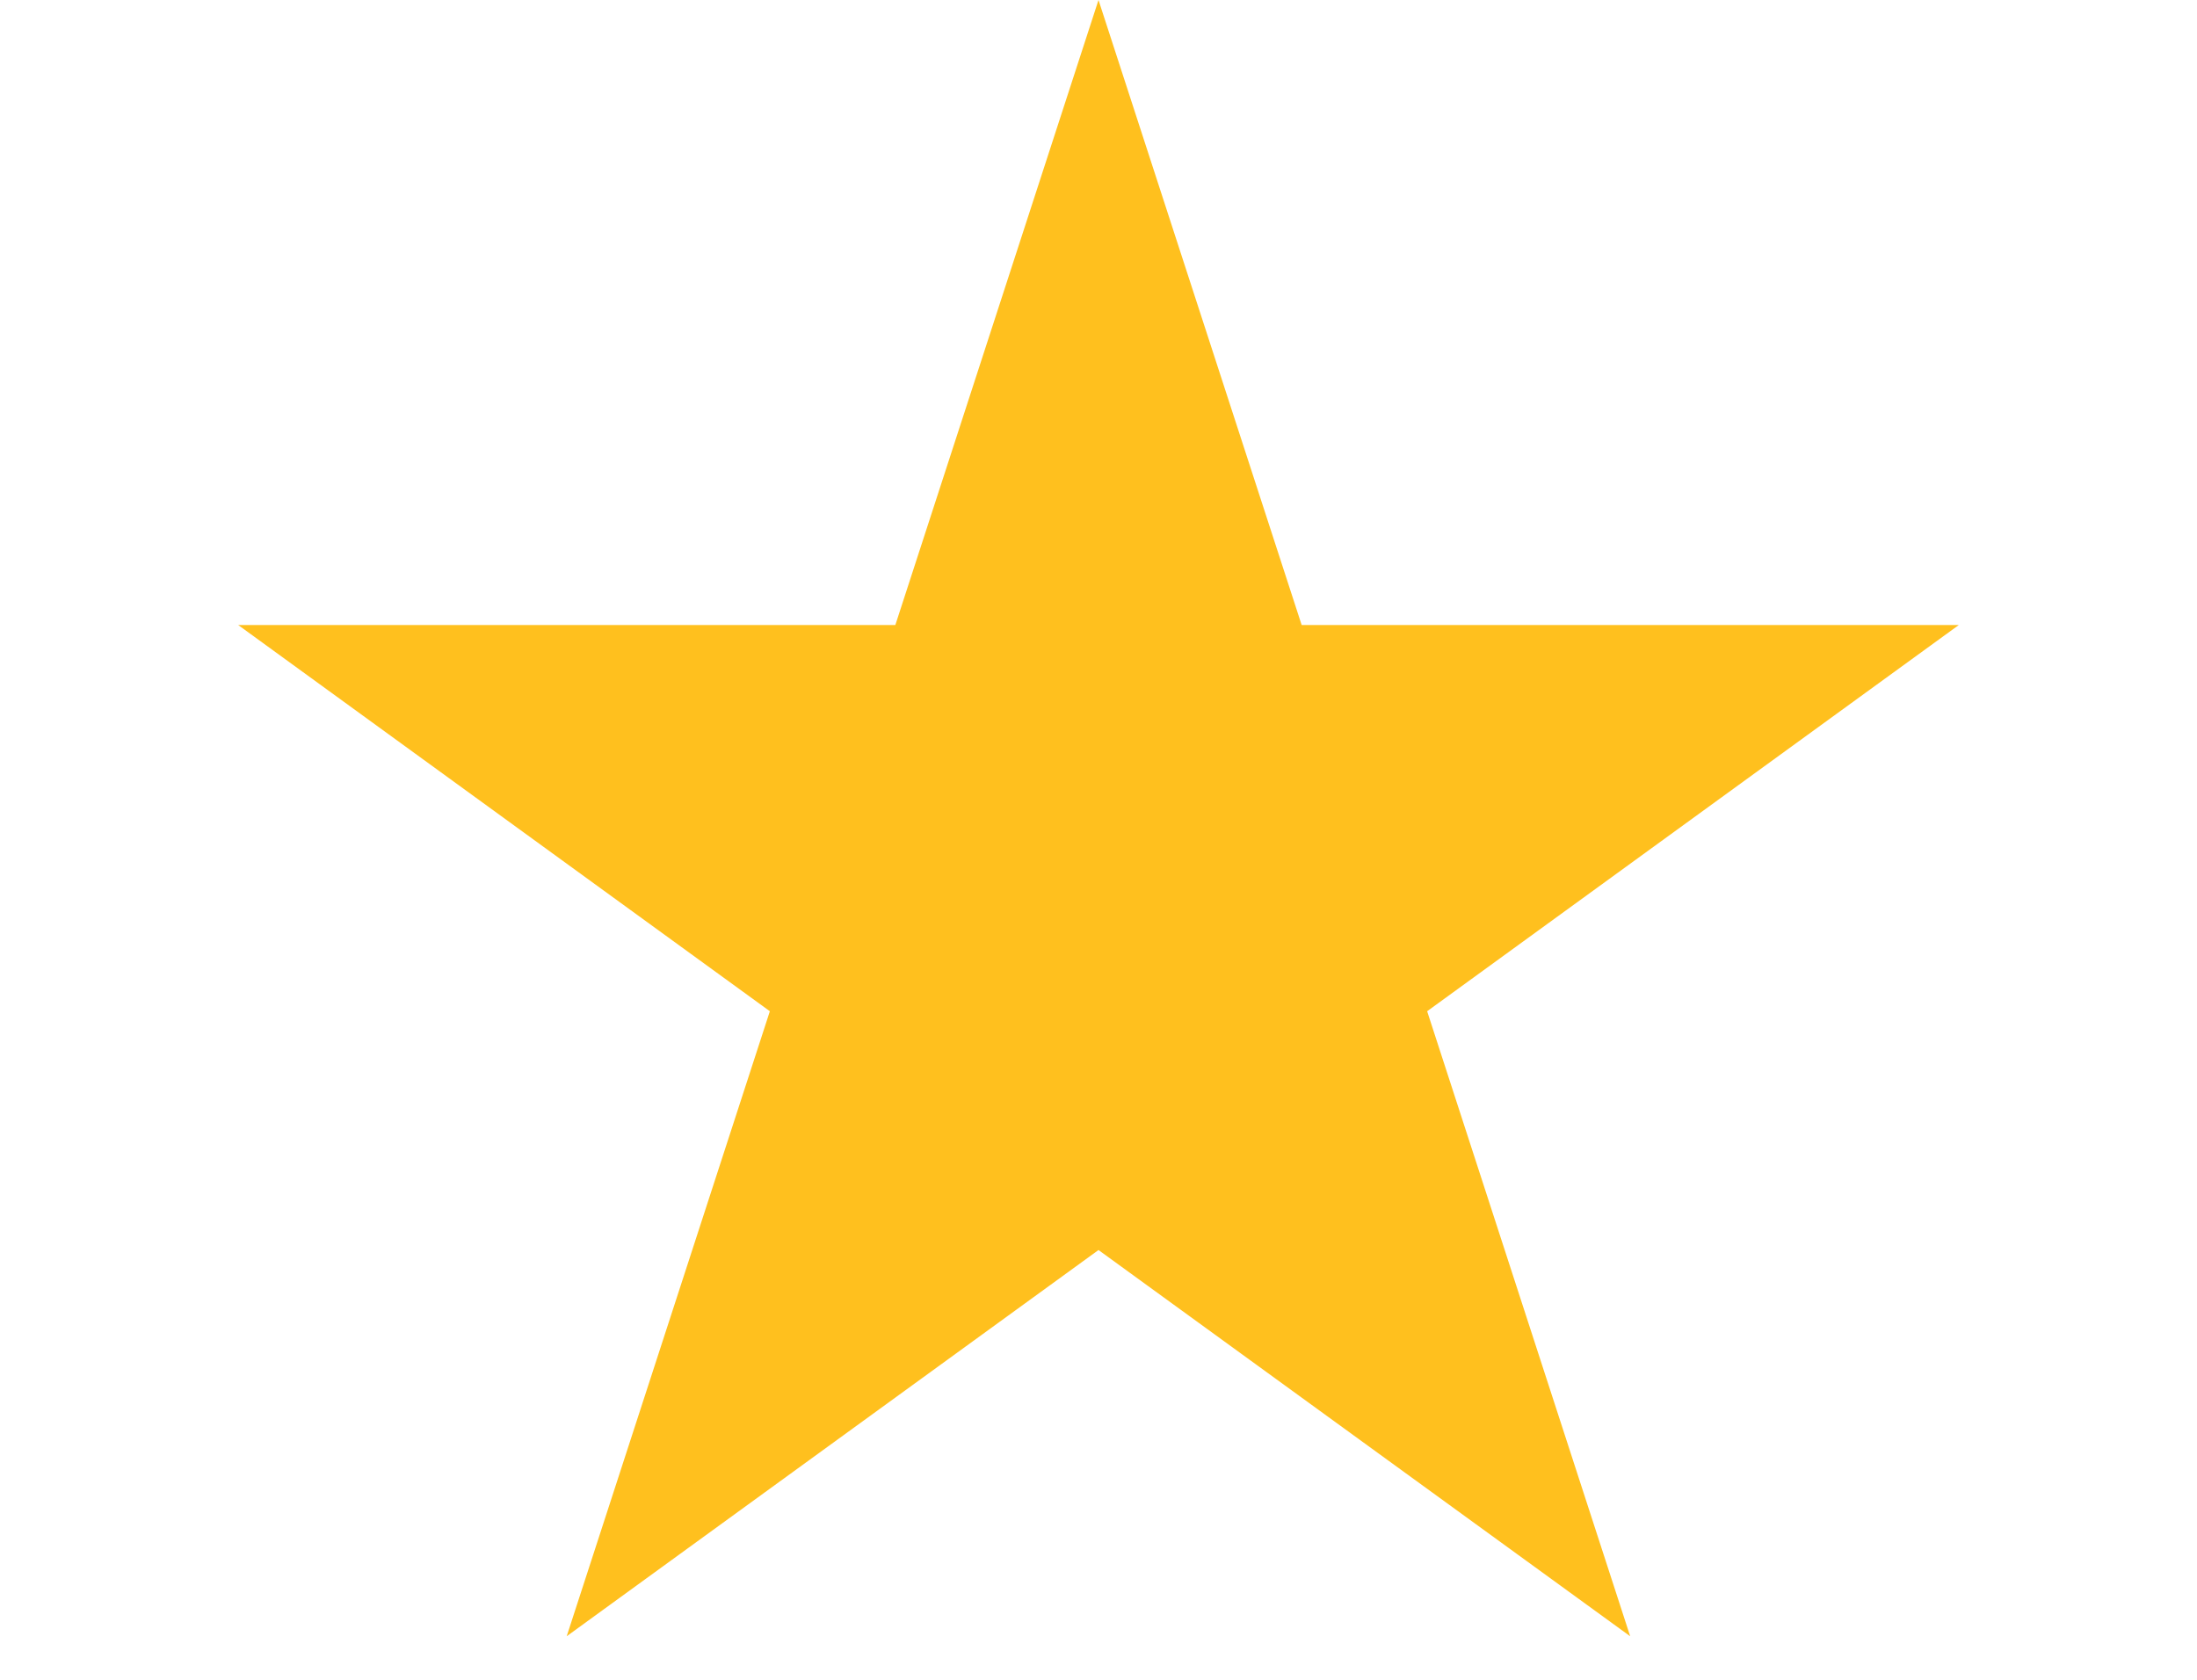
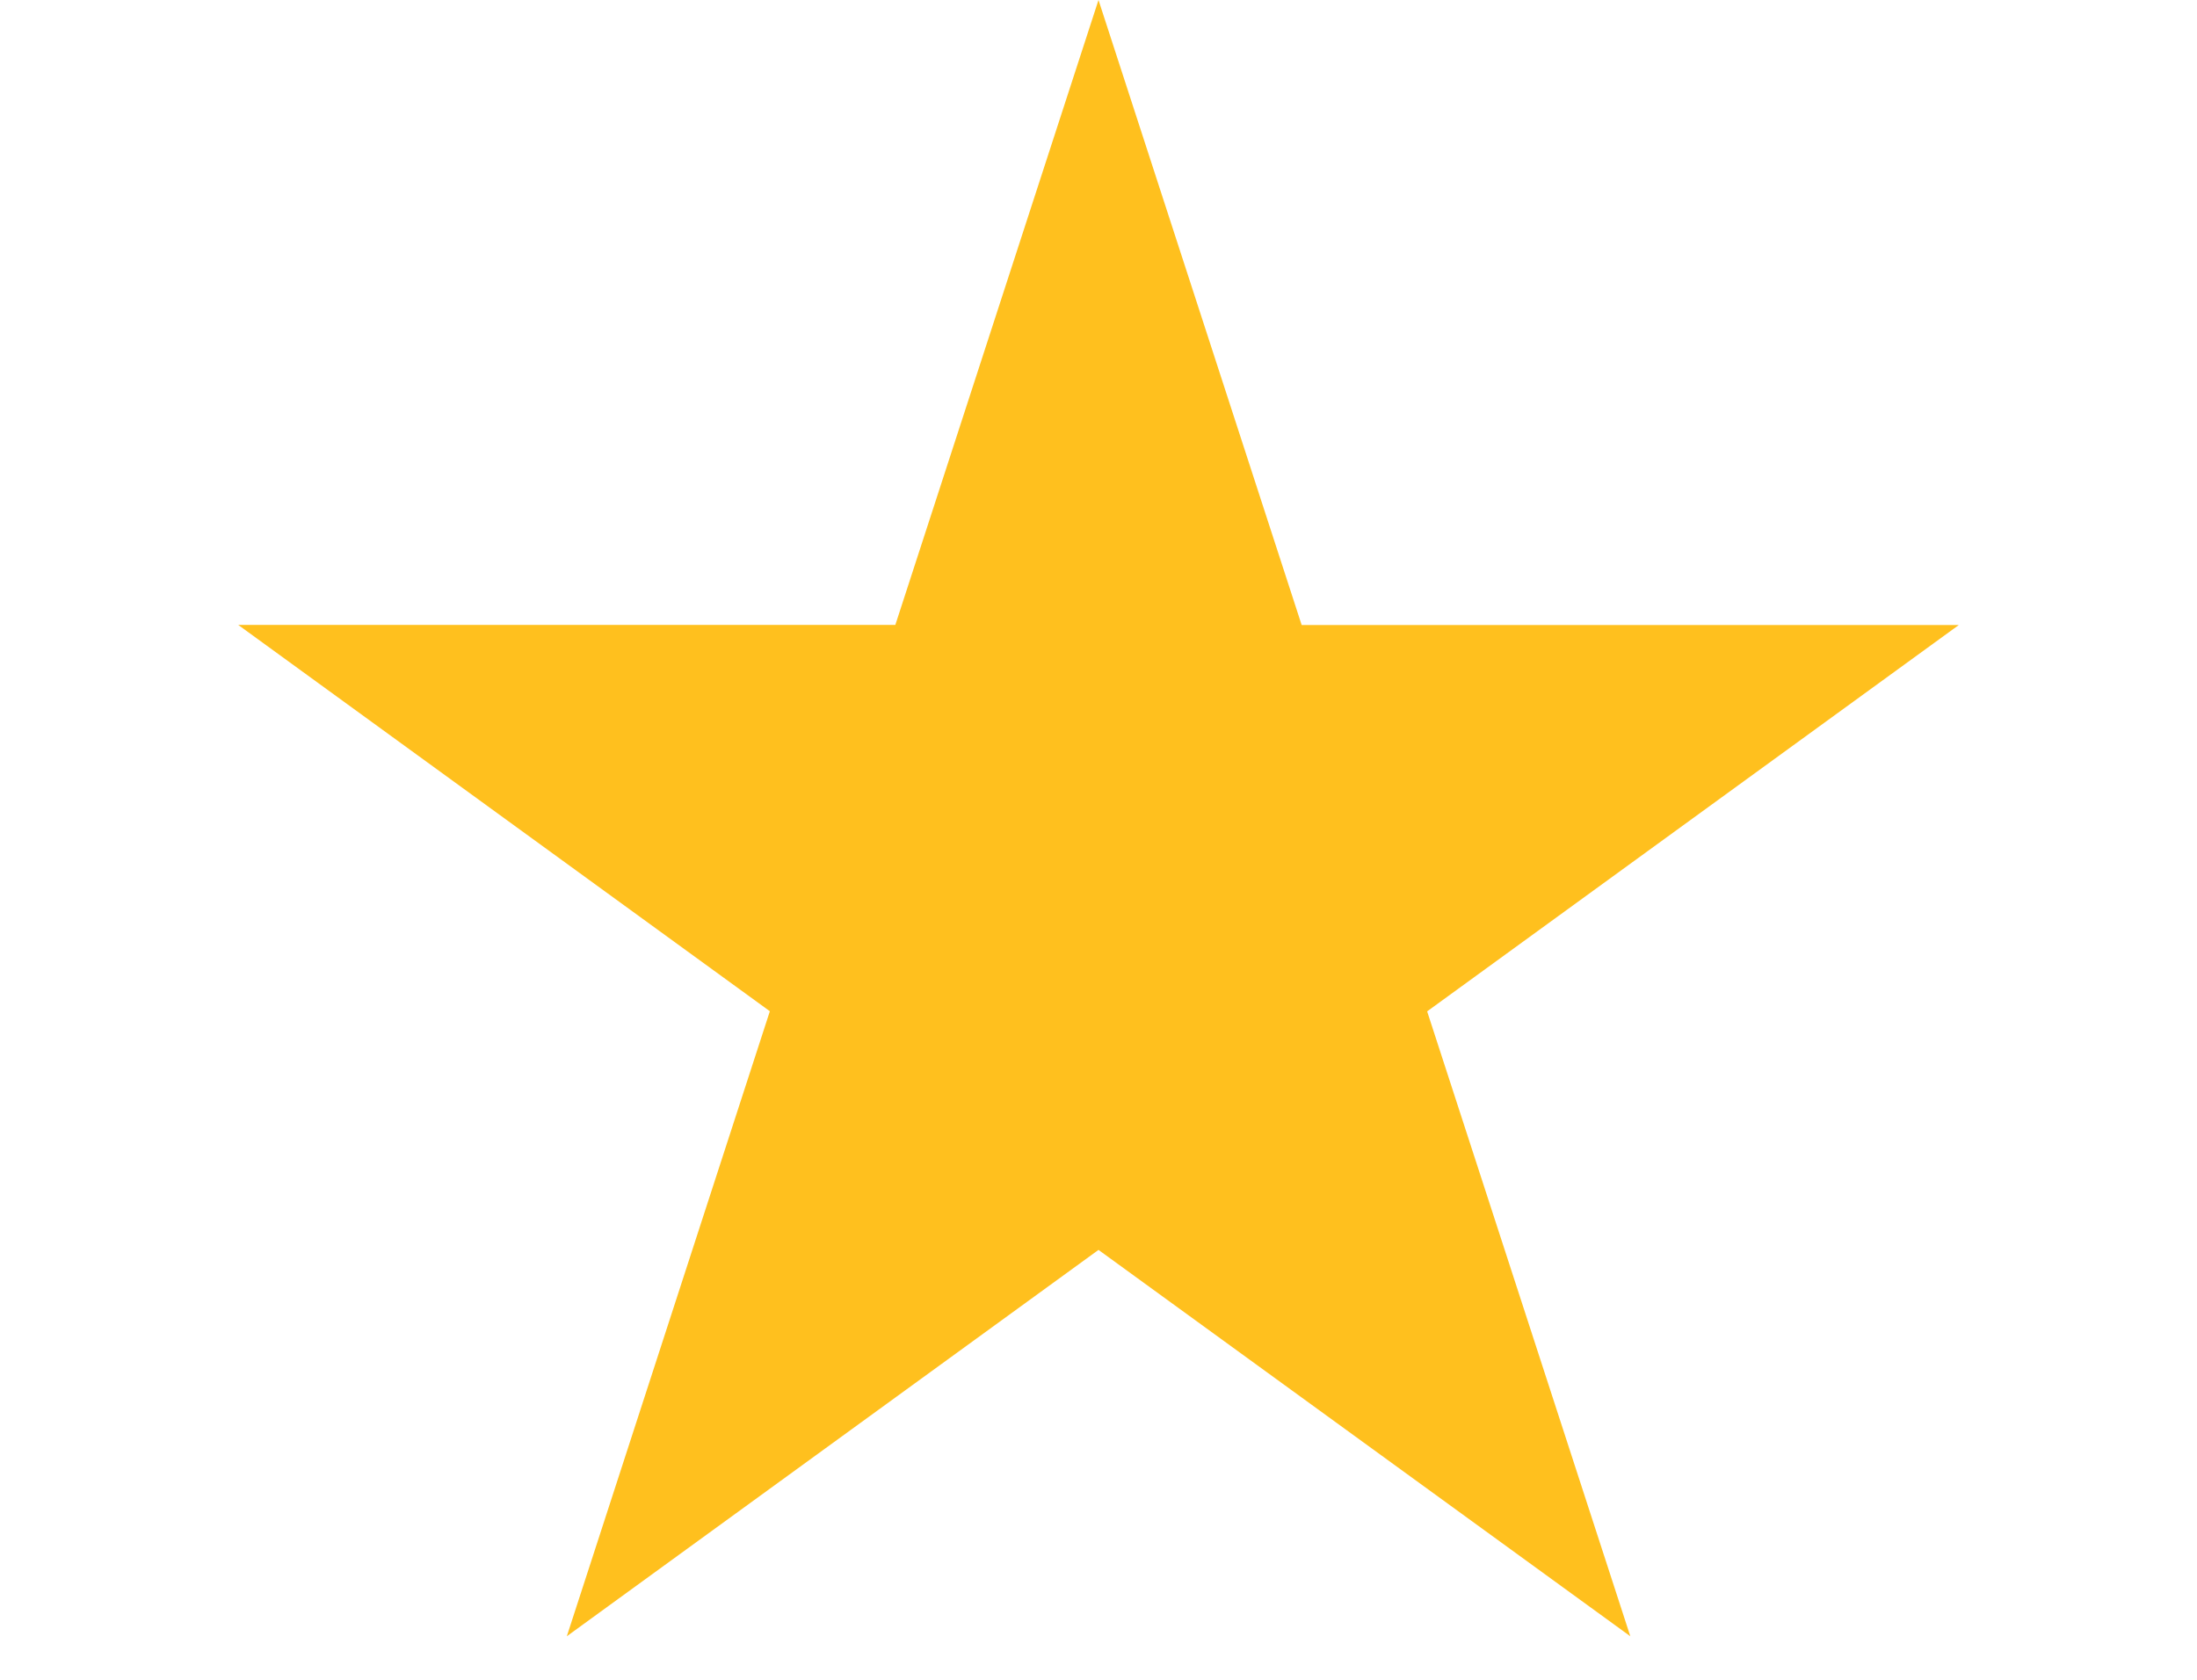
<svg xmlns="http://www.w3.org/2000/svg" width="17" height="13" viewBox="0 0 14 13" fill="none">
-   <path d="M7 0L8.572 4.837H13.657L9.543 7.826L11.114 12.663L7 9.674L2.885 12.663L4.457 7.826L0.343 4.837H5.428L7 0Z" fill="#FFC01E" />
+   <path d="M7 0l1.572 4.837h5.085l-4.114 2.99 1.572 4.836L7 9.673l-4.114 2.99 1.571-4.837-4.114-2.99h5.085L7 0z" fill="#FFC01E" />
</svg>
